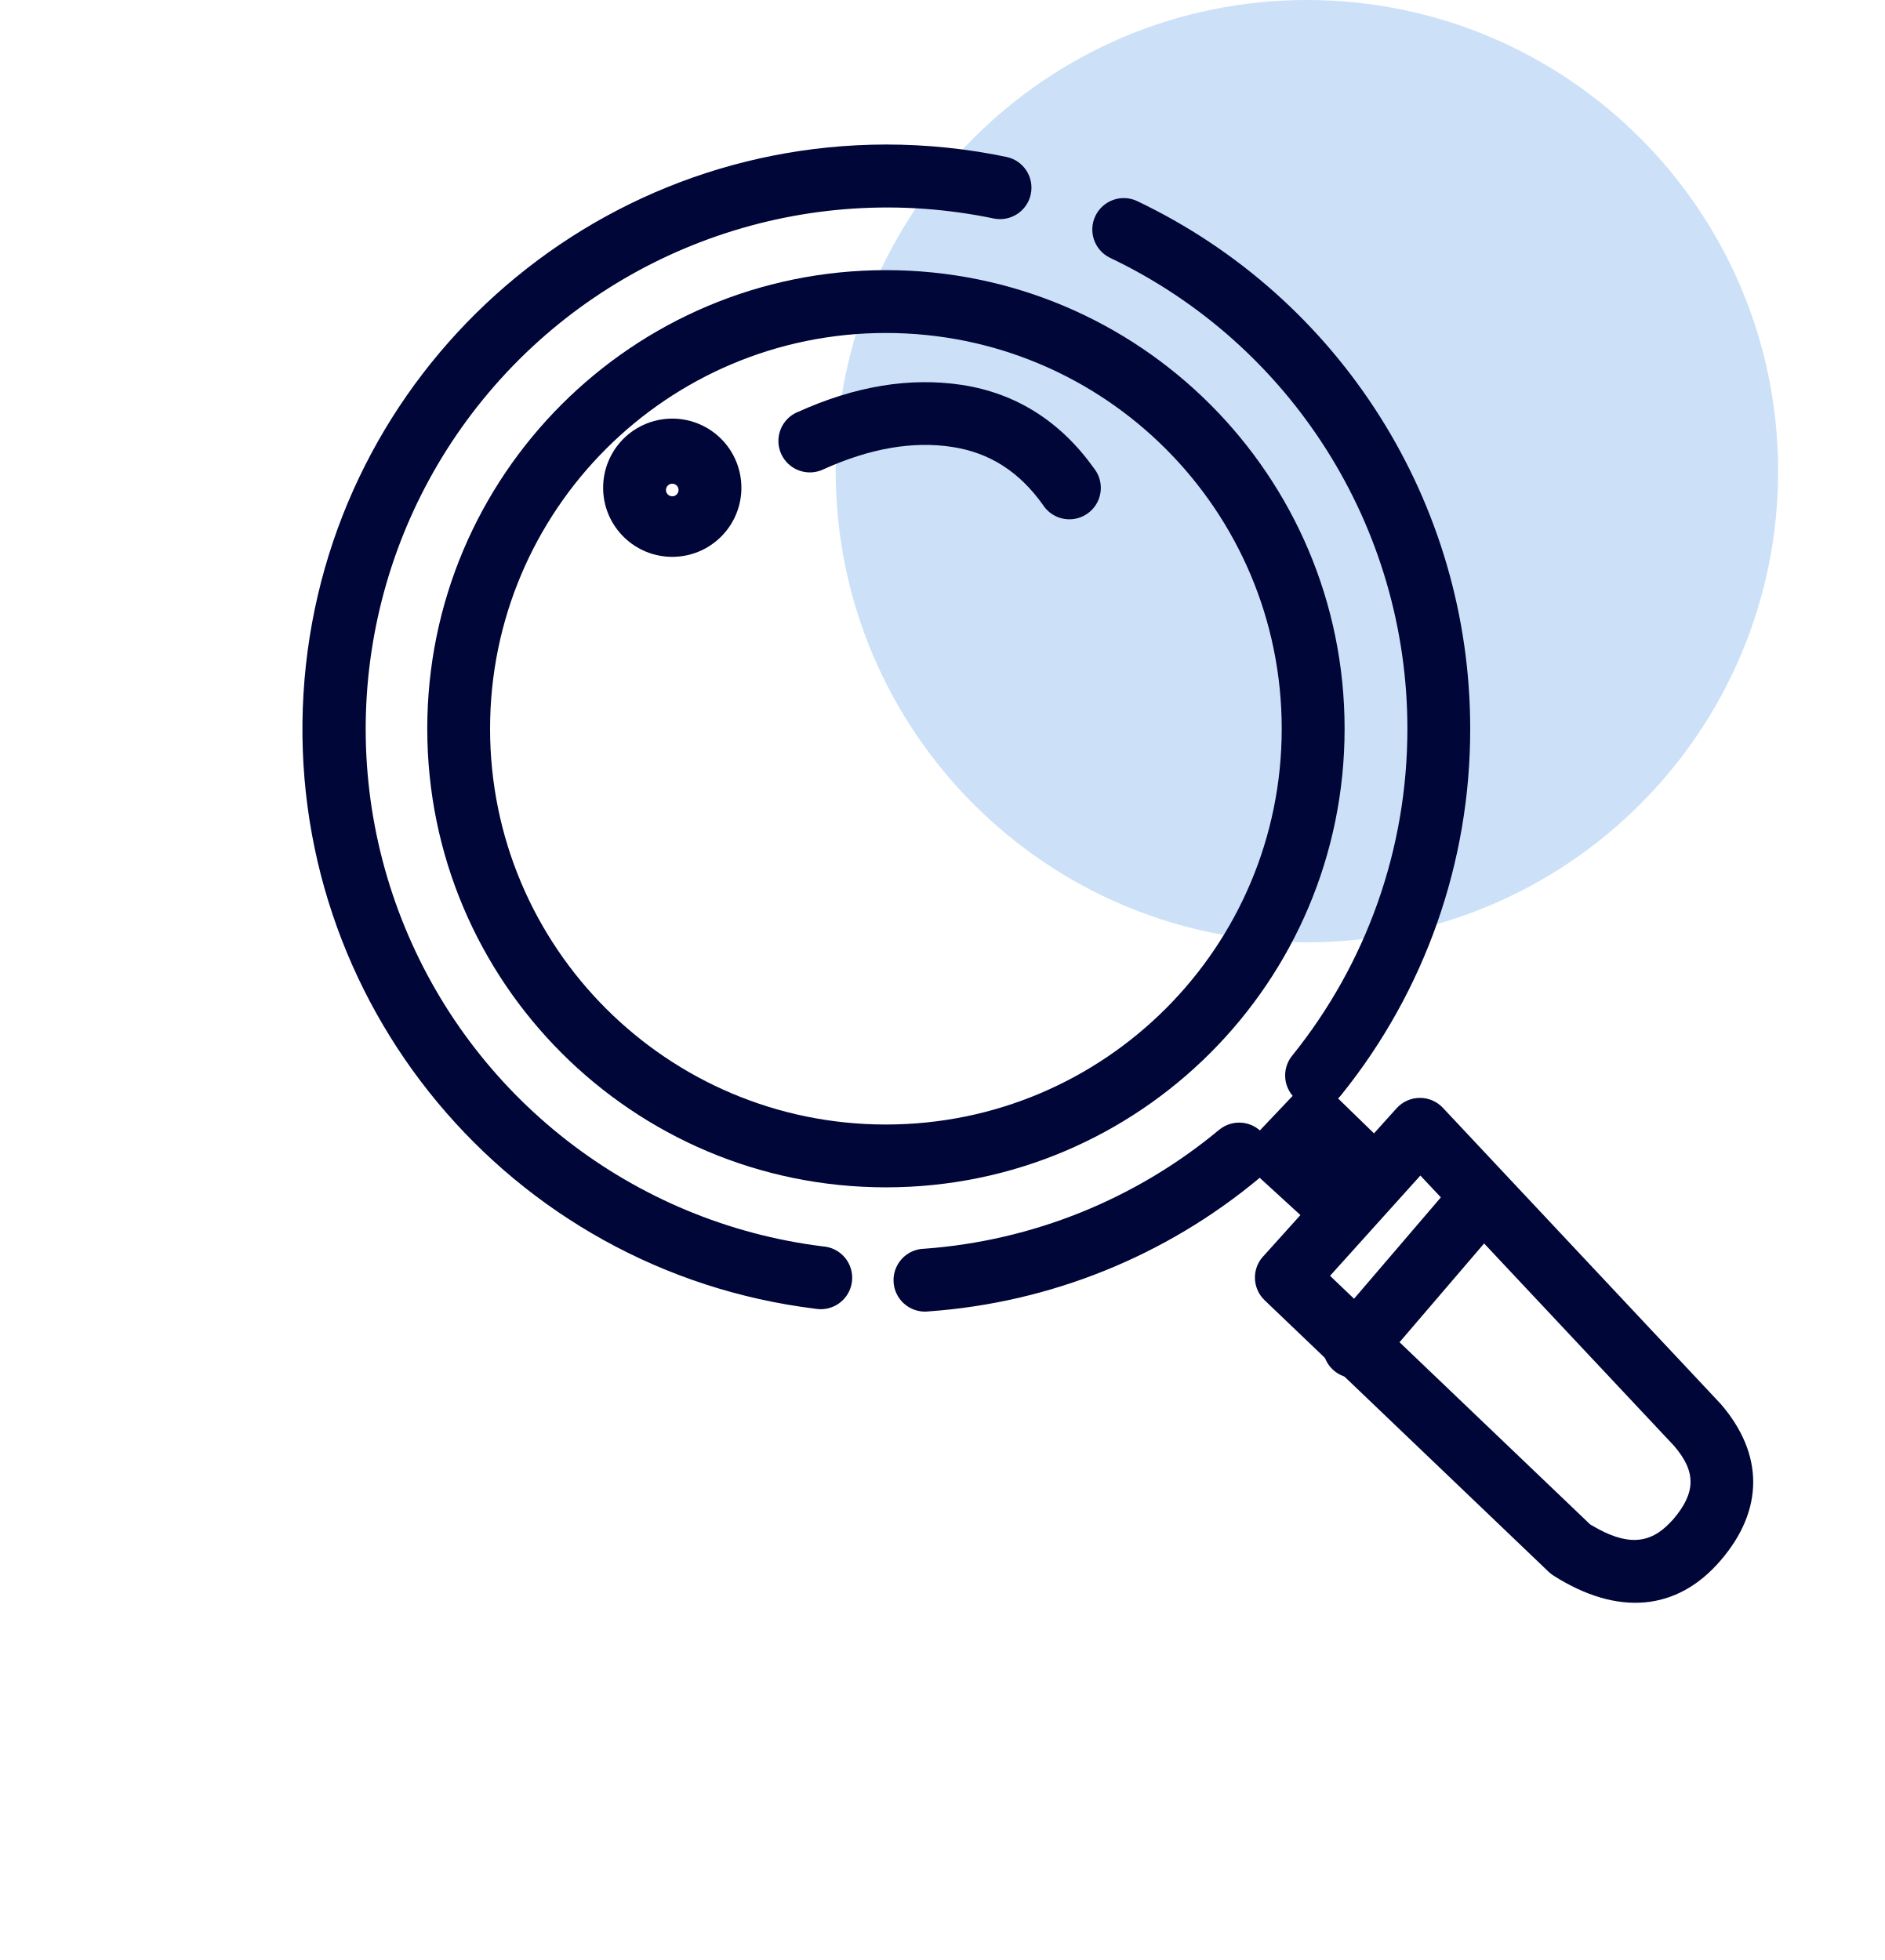
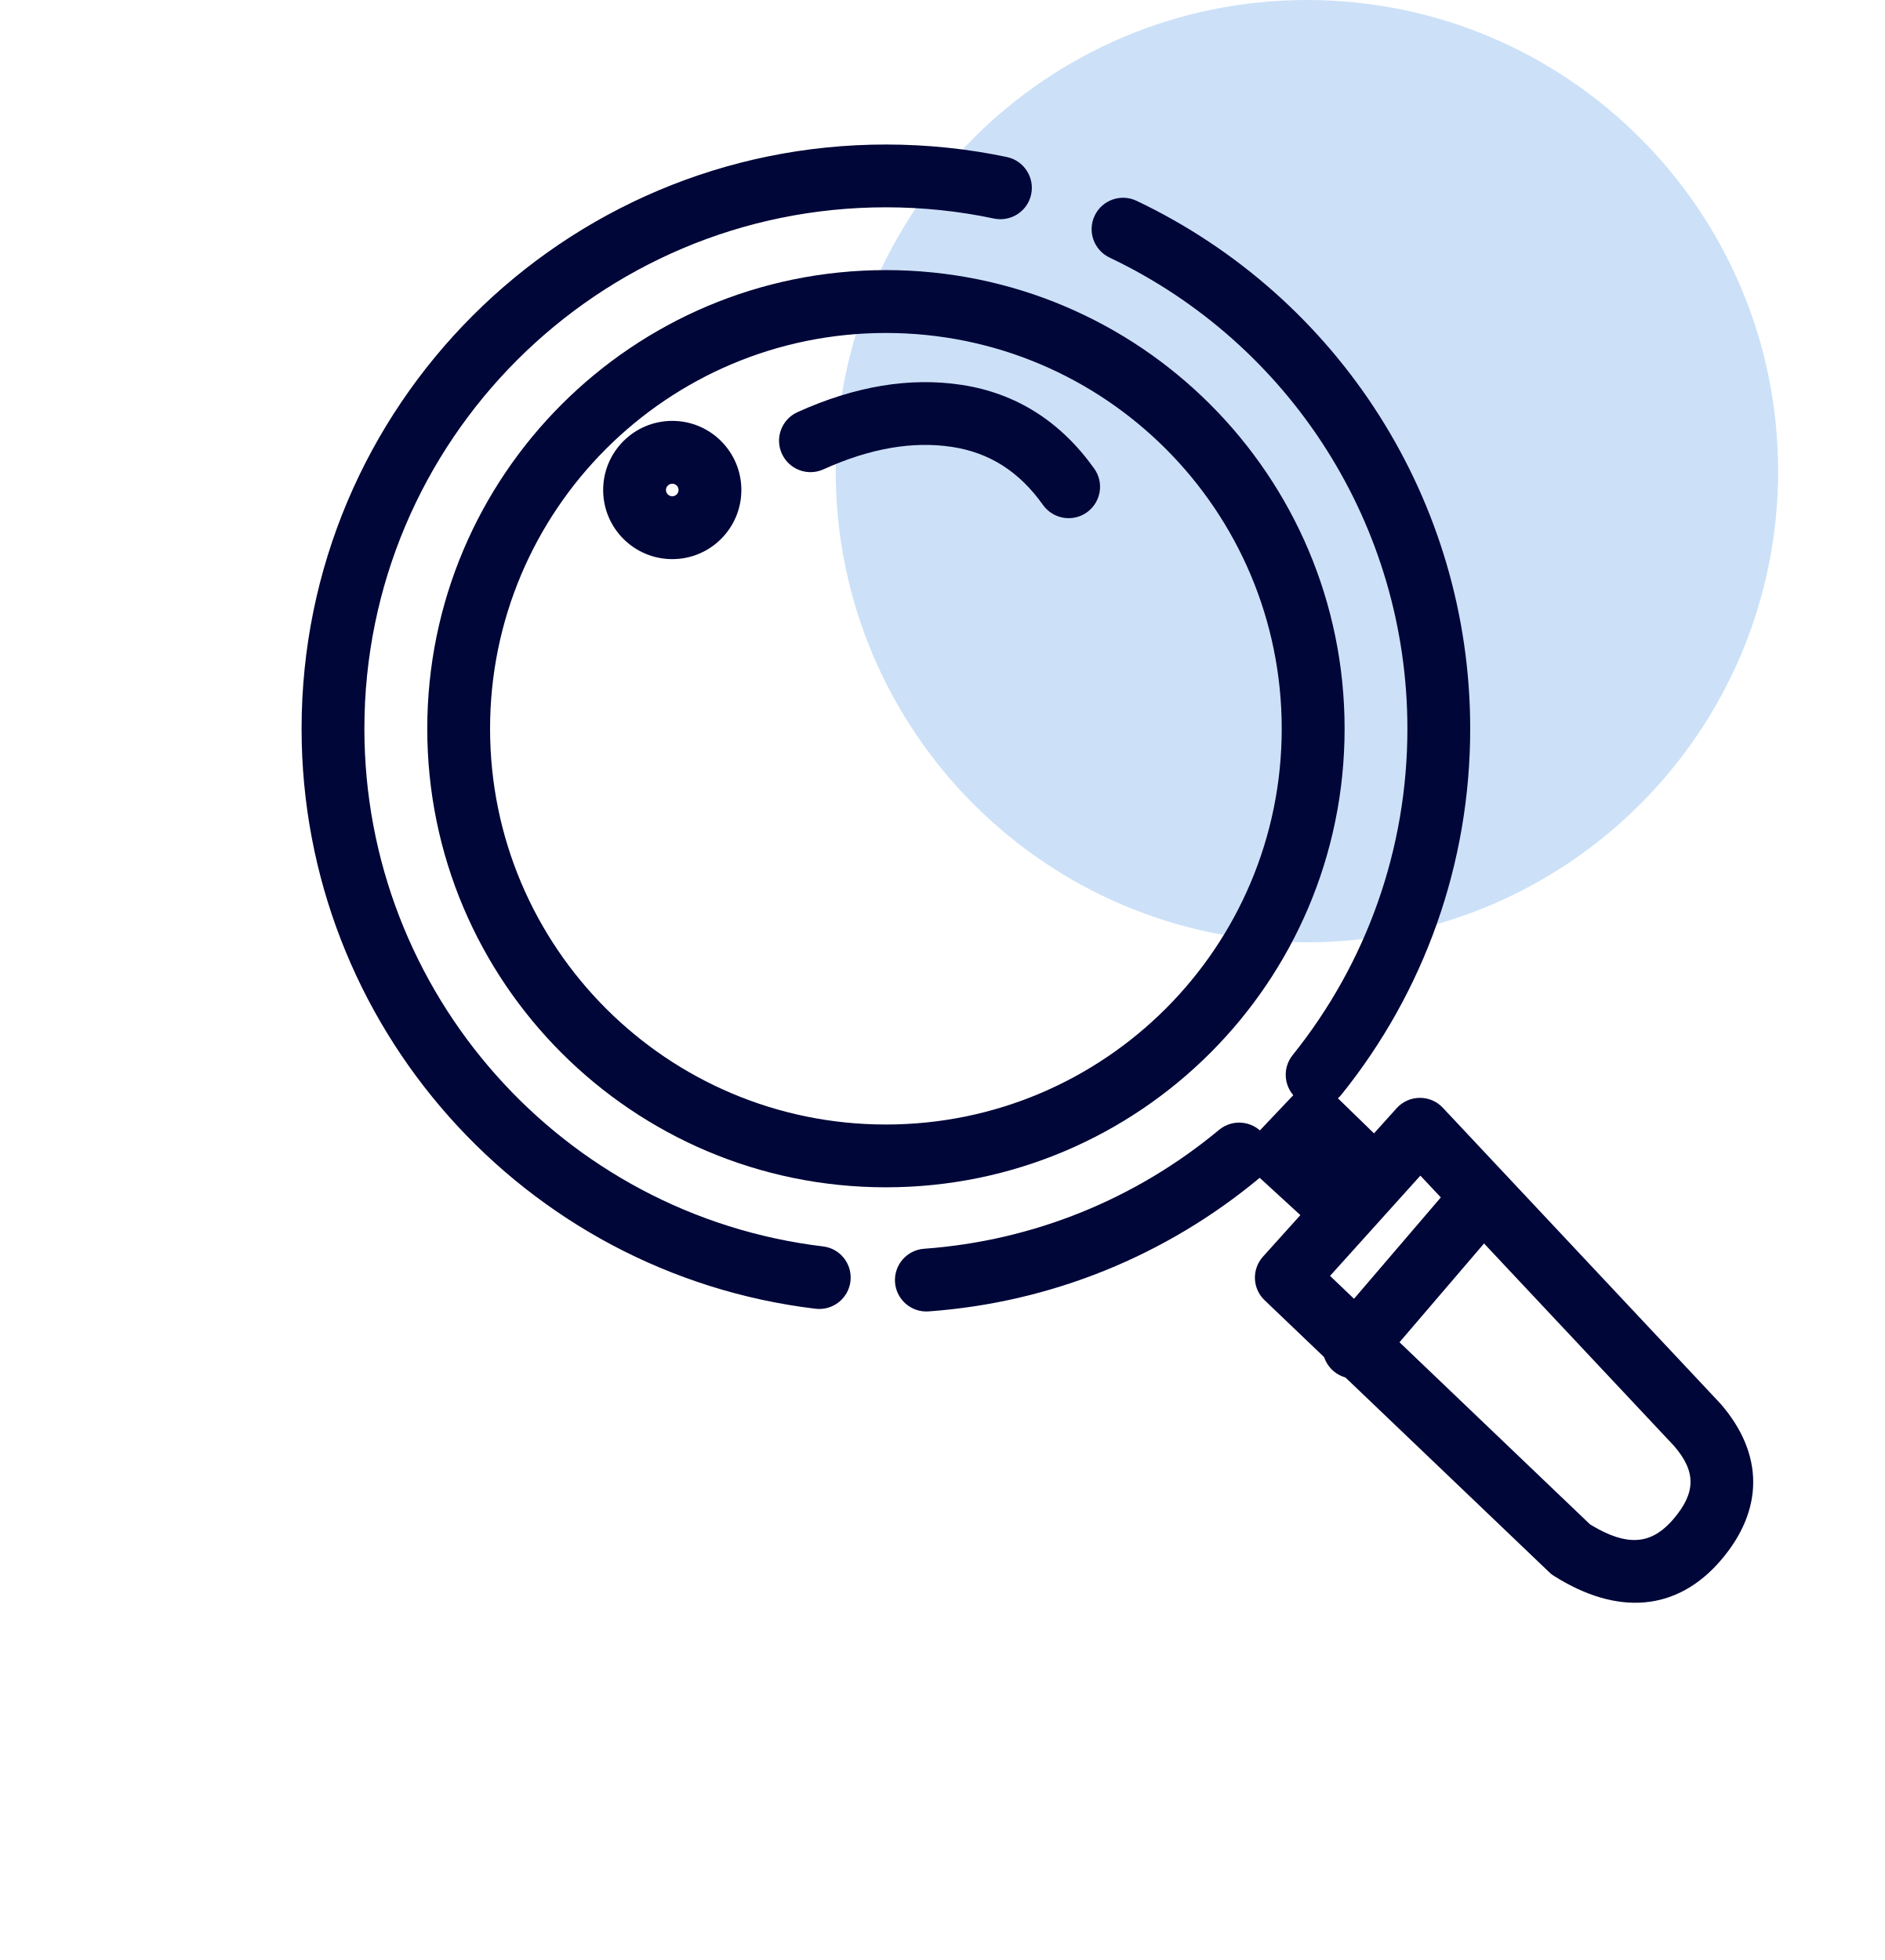
<svg xmlns="http://www.w3.org/2000/svg" width="25" height="26" fill="none" viewBox="0 0 25 26">
-   <circle cx="17.334" cy="6.25" r="6.25" fill="#CCE1F8" />
-   <path fill="#000638" fill-rule="evenodd" d="M11.75 1.917a7.8 7.8 0 0 1 1.605.166.417.417 0 0 1-.172.816 6.917 6.917 0 1 0-2.267 13.635.417.417 0 1 1-.1.827 7.751 7.751 0 0 1 .934-15.444m5.006 13.125a.417.417 0 0 1-.054.587 7.7 7.7 0 0 1-4.385 1.767.417.417 0 1 1-.06-.831 6.9 6.9 0 0 0 3.912-1.577.417.417 0 0 1 .587.054M19.5 9.667a7.75 7.75 0 0 0-4.425-7.003.417.417 0 0 0-.358.753 6.92 6.92 0 0 1 3.95 6.25c0 1.597-.543 3.11-1.522 4.329a.417.417 0 1 0 .65.522A7.72 7.72 0 0 0 19.5 9.667" clip-rule="evenodd" />
-   <path fill="#000638" fill-rule="evenodd" d="M5.667 9.667a6.083 6.083 0 1 1 12.167 0 6.083 6.083 0 0 1-12.167 0m11.333 0a5.25 5.25 0 1 0-10.5 0 5.25 5.25 0 0 0 10.5 0" clip-rule="evenodd" />
-   <path fill="#000638" fill-rule="evenodd" d="M8 6.5a.917.917 0 1 1 1.833 0A.917.917 0 0 1 8 6.5m1 0a.083.083 0 1 0-.167 0A.083.083 0 0 0 9 6.5" clip-rule="evenodd" />
-   <path fill="#000638" d="M10.578 5.467q1.141-.518 2.18-.361c.72.11 1.311.486 1.755 1.11a.417.417 0 1 1-.679.483c-.315-.444-.71-.694-1.203-.77-.521-.08-1.09.016-1.71.297a.417.417 0 1 1-.343-.76" />
-   <path fill="#000638" fill-rule="evenodd" d="m16.752 16.669 1.772-1.968a.417.417 0 0 1 .613-.006l3.686 3.929c.574.665.574 1.406 0 2.074-.582.68-1.37.739-2.212.207a.4.4 0 0 1-.066-.05l-3.772-3.607a.417.417 0 0 1-.021-.58m2.087-1.074-1.198 1.33 3.448 3.296.03.018c.455.27.762.248 1.035-.043l.038-.04c.305-.356.305-.635.012-.975z" clip-rule="evenodd" />
-   <path fill="#000638" fill-rule="evenodd" d="m16.39 15.333 1.027.94 1.114-.94-1.114-1.083" clip-rule="evenodd" />
-   <path fill="#000638" d="M19.35 15.604a.417.417 0 0 1 .661.505l-.027.036-1.71 1.997a.417.417 0 0 1-.66-.506l.027-.036z" />
+   <g id="marche/loupe">
+     <g id="Group 9">
+       <circle id="Oval" cx="17.334" cy="6.25" r="6.25" fill="#cce1f8" />
+       <path id="Shape" fill="#000638" fill-rule="evenodd" d="M11.75 1.917C12.294 1.917 12.831 1.973 13.355 2.083C13.58 2.131 13.724 2.352 13.677 2.577C13.63 2.802 13.409 2.946 13.183 2.899C12.716 2.8 12.236 2.75 11.75 2.75C7.93 2.75 4.833 5.847 4.833 9.667C4.833 13.176 7.461 16.119 10.916 16.534C11.145 16.561 11.307 16.768 11.28 16.997C11.253 17.225 11.045 17.388 10.817 17.361C6.945 16.896 4 13.599 4 9.667C4 5.386 7.47 1.917 11.75 1.917ZM16.756 15.042C16.903 15.219 16.879 15.482 16.702 15.629C15.466 16.656 13.942 17.279 12.317 17.396C12.088 17.413 11.888 17.24 11.871 17.011C11.855 16.781 12.027 16.582 12.257 16.565C13.707 16.46 15.066 15.905 16.169 14.988C16.346 14.841 16.609 14.865 16.756 15.042ZM19.5 9.667C19.5 6.645 17.755 3.939 15.075 2.664C14.867 2.565 14.618 2.653 14.519 2.861C14.42 3.069 14.509 3.318 14.717 3.417C17.11 4.554 18.667 6.97 18.667 9.667C18.667 11.264 18.124 12.777 17.145 13.996C17.001 14.175 17.029 14.437 17.209 14.582C17.388 14.726 17.65 14.697 17.794 14.518C18.892 13.152 19.5 11.455 19.5 9.667Z" clip-rule="evenodd" />
+       <path id="Oval Copy" fill="#000638" fill-rule="evenodd" d="M5.667 9.667C5.667 6.307 8.391 3.583 11.75 3.583C15.11 3.583 17.834 6.307 17.834 9.667C17.834 13.026 15.11 15.75 11.75 15.75C8.391 15.75 5.667 13.026 5.667 9.667ZM17 9.667C17 6.767 14.65 4.417 11.75 4.417C8.851 4.417 6.5 6.767 6.5 9.667C6.5 12.566 8.851 14.917 11.75 14.917C14.65 14.917 17 12.566 17 9.667Z" clip-rule="evenodd" />
+       <path id="Oval_2" fill="#000638" fill-rule="evenodd" d="M8 6.5C8 5.994 8.41 5.583 8.917 5.583C9.423 5.583 9.833 5.994 9.833 6.5C9.833 7.006 9.423 7.417 8.917 7.417C8.41 7.417 8 7.006 8 6.5ZM9 6.5C9 6.454 8.963 6.417 8.917 6.417C8.871 6.417 8.833 6.454 8.833 6.5C8.833 6.546 8.871 6.583 8.917 6.583C8.963 6.583 9 6.546 9 6.5Z" clip-rule="evenodd" />
+       <path id="Path 19" fill="#000638" d="M10.578 5.467C11.338 5.123 12.066 5 12.758 5.106C13.477 5.216 14.069 5.592 14.513 6.216C14.647 6.403 14.603 6.663 14.415 6.797C14.228 6.93 13.968 6.886 13.834 6.699C13.519 6.255 13.124 6.005 12.631 5.929C12.11 5.849 11.542 5.945 10.922 6.226C10.712 6.321 10.465 6.228 10.37 6.018C10.275 5.808 10.368 5.562 10.578 5.467Z" />
+       <path id="Path 20" fill="#000638" fill-rule="evenodd" d="M16.752 16.669L18.524 14.701C18.687 14.52 18.971 14.517 19.137 14.695L22.823 18.624C23.397 19.289 23.397 20.03 22.824 20.698C22.241 21.377 21.453 21.437 20.611 20.905C20.587 20.891 20.566 20.873 20.546 20.854L16.773 17.248C16.61 17.093 16.601 16.836 16.752 16.669ZM18.839 15.595L17.641 16.925L21.089 20.221L21.119 20.239C21.574 20.509 21.881 20.487 22.154 20.197L22.192 20.155C22.497 19.8 22.497 19.521 22.204 19.181L18.839 15.595Z" clip-rule="evenodd" />
+       <path id="Path 21" fill="#000638" fill-rule="evenodd" d="M16.39 15.333L17.417 16.274L18.531 15.333L17.417 14.25" clip-rule="evenodd" />
+       <path id="Path 22" fill="#000638" d="M19.35 15.604C19.5 15.429 19.763 15.408 19.938 15.558C20.101 15.698 20.13 15.936 20.011 16.109L19.983 16.145L18.274 18.142C18.125 18.317 17.862 18.337 17.687 18.188C17.524 18.048 17.495 17.81 17.613 17.636L17.641 17.6L19.35 15.604Z" />
+     </g>
+   </g>
</svg>
